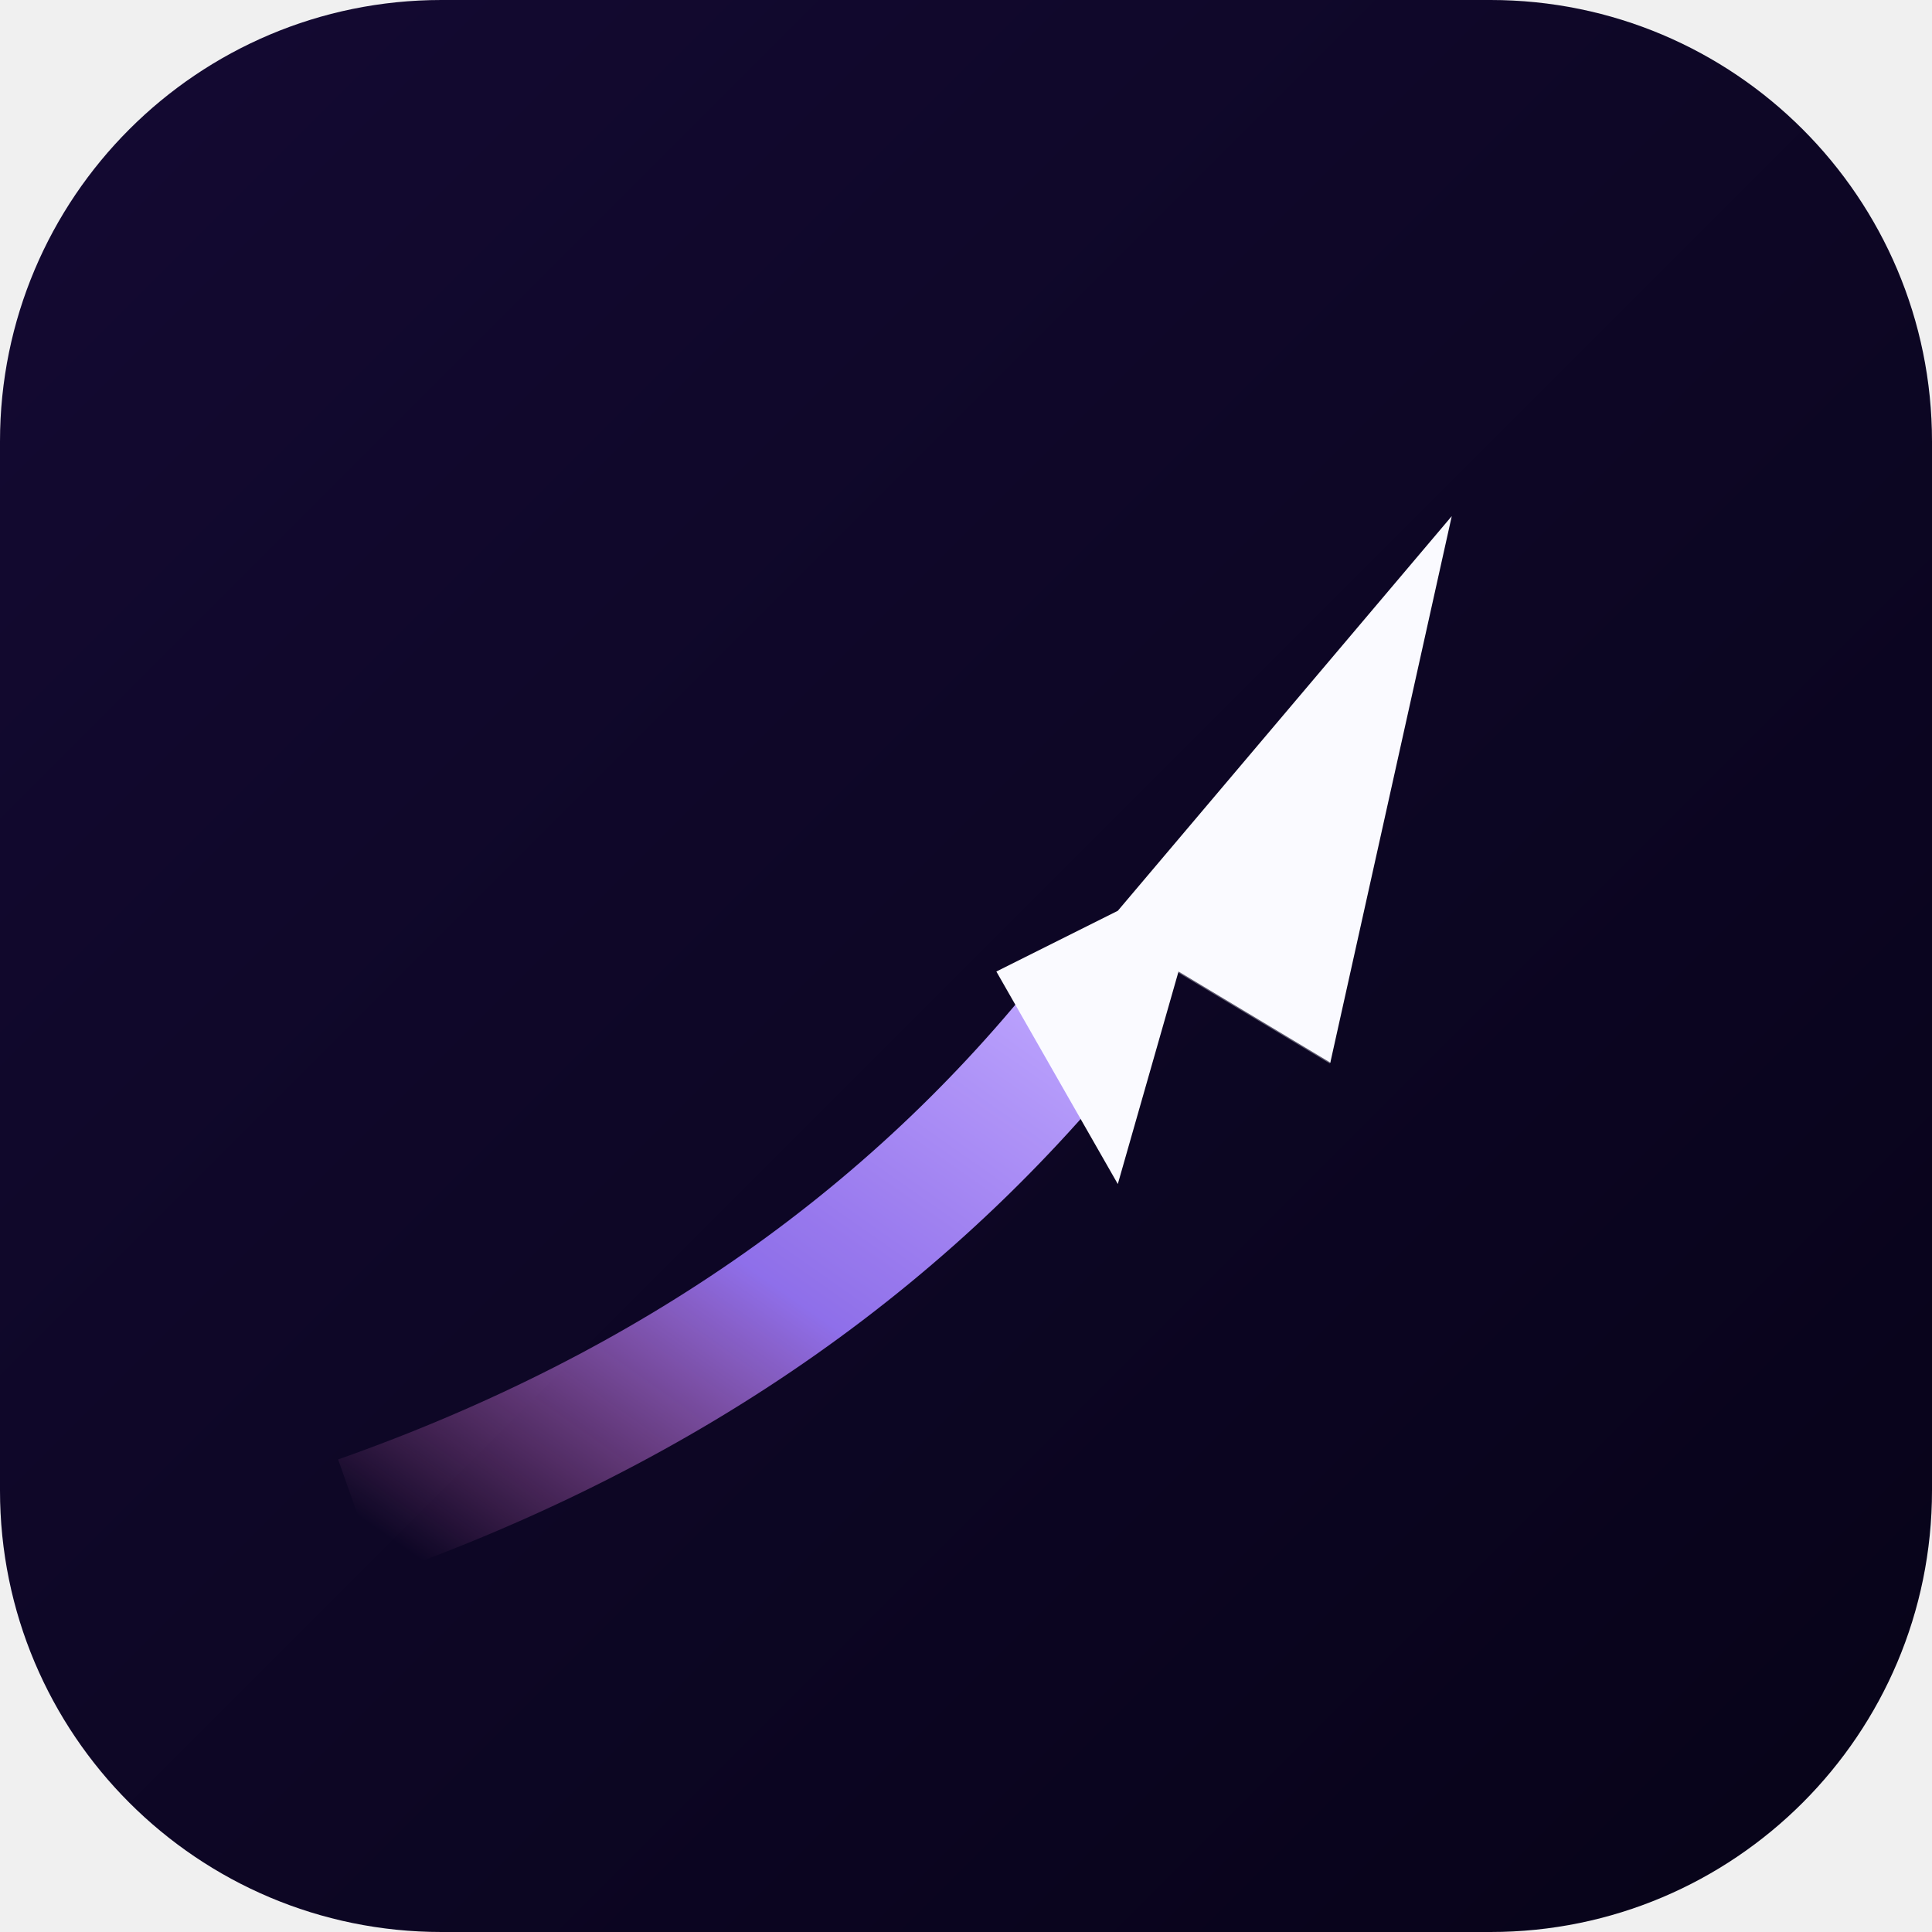
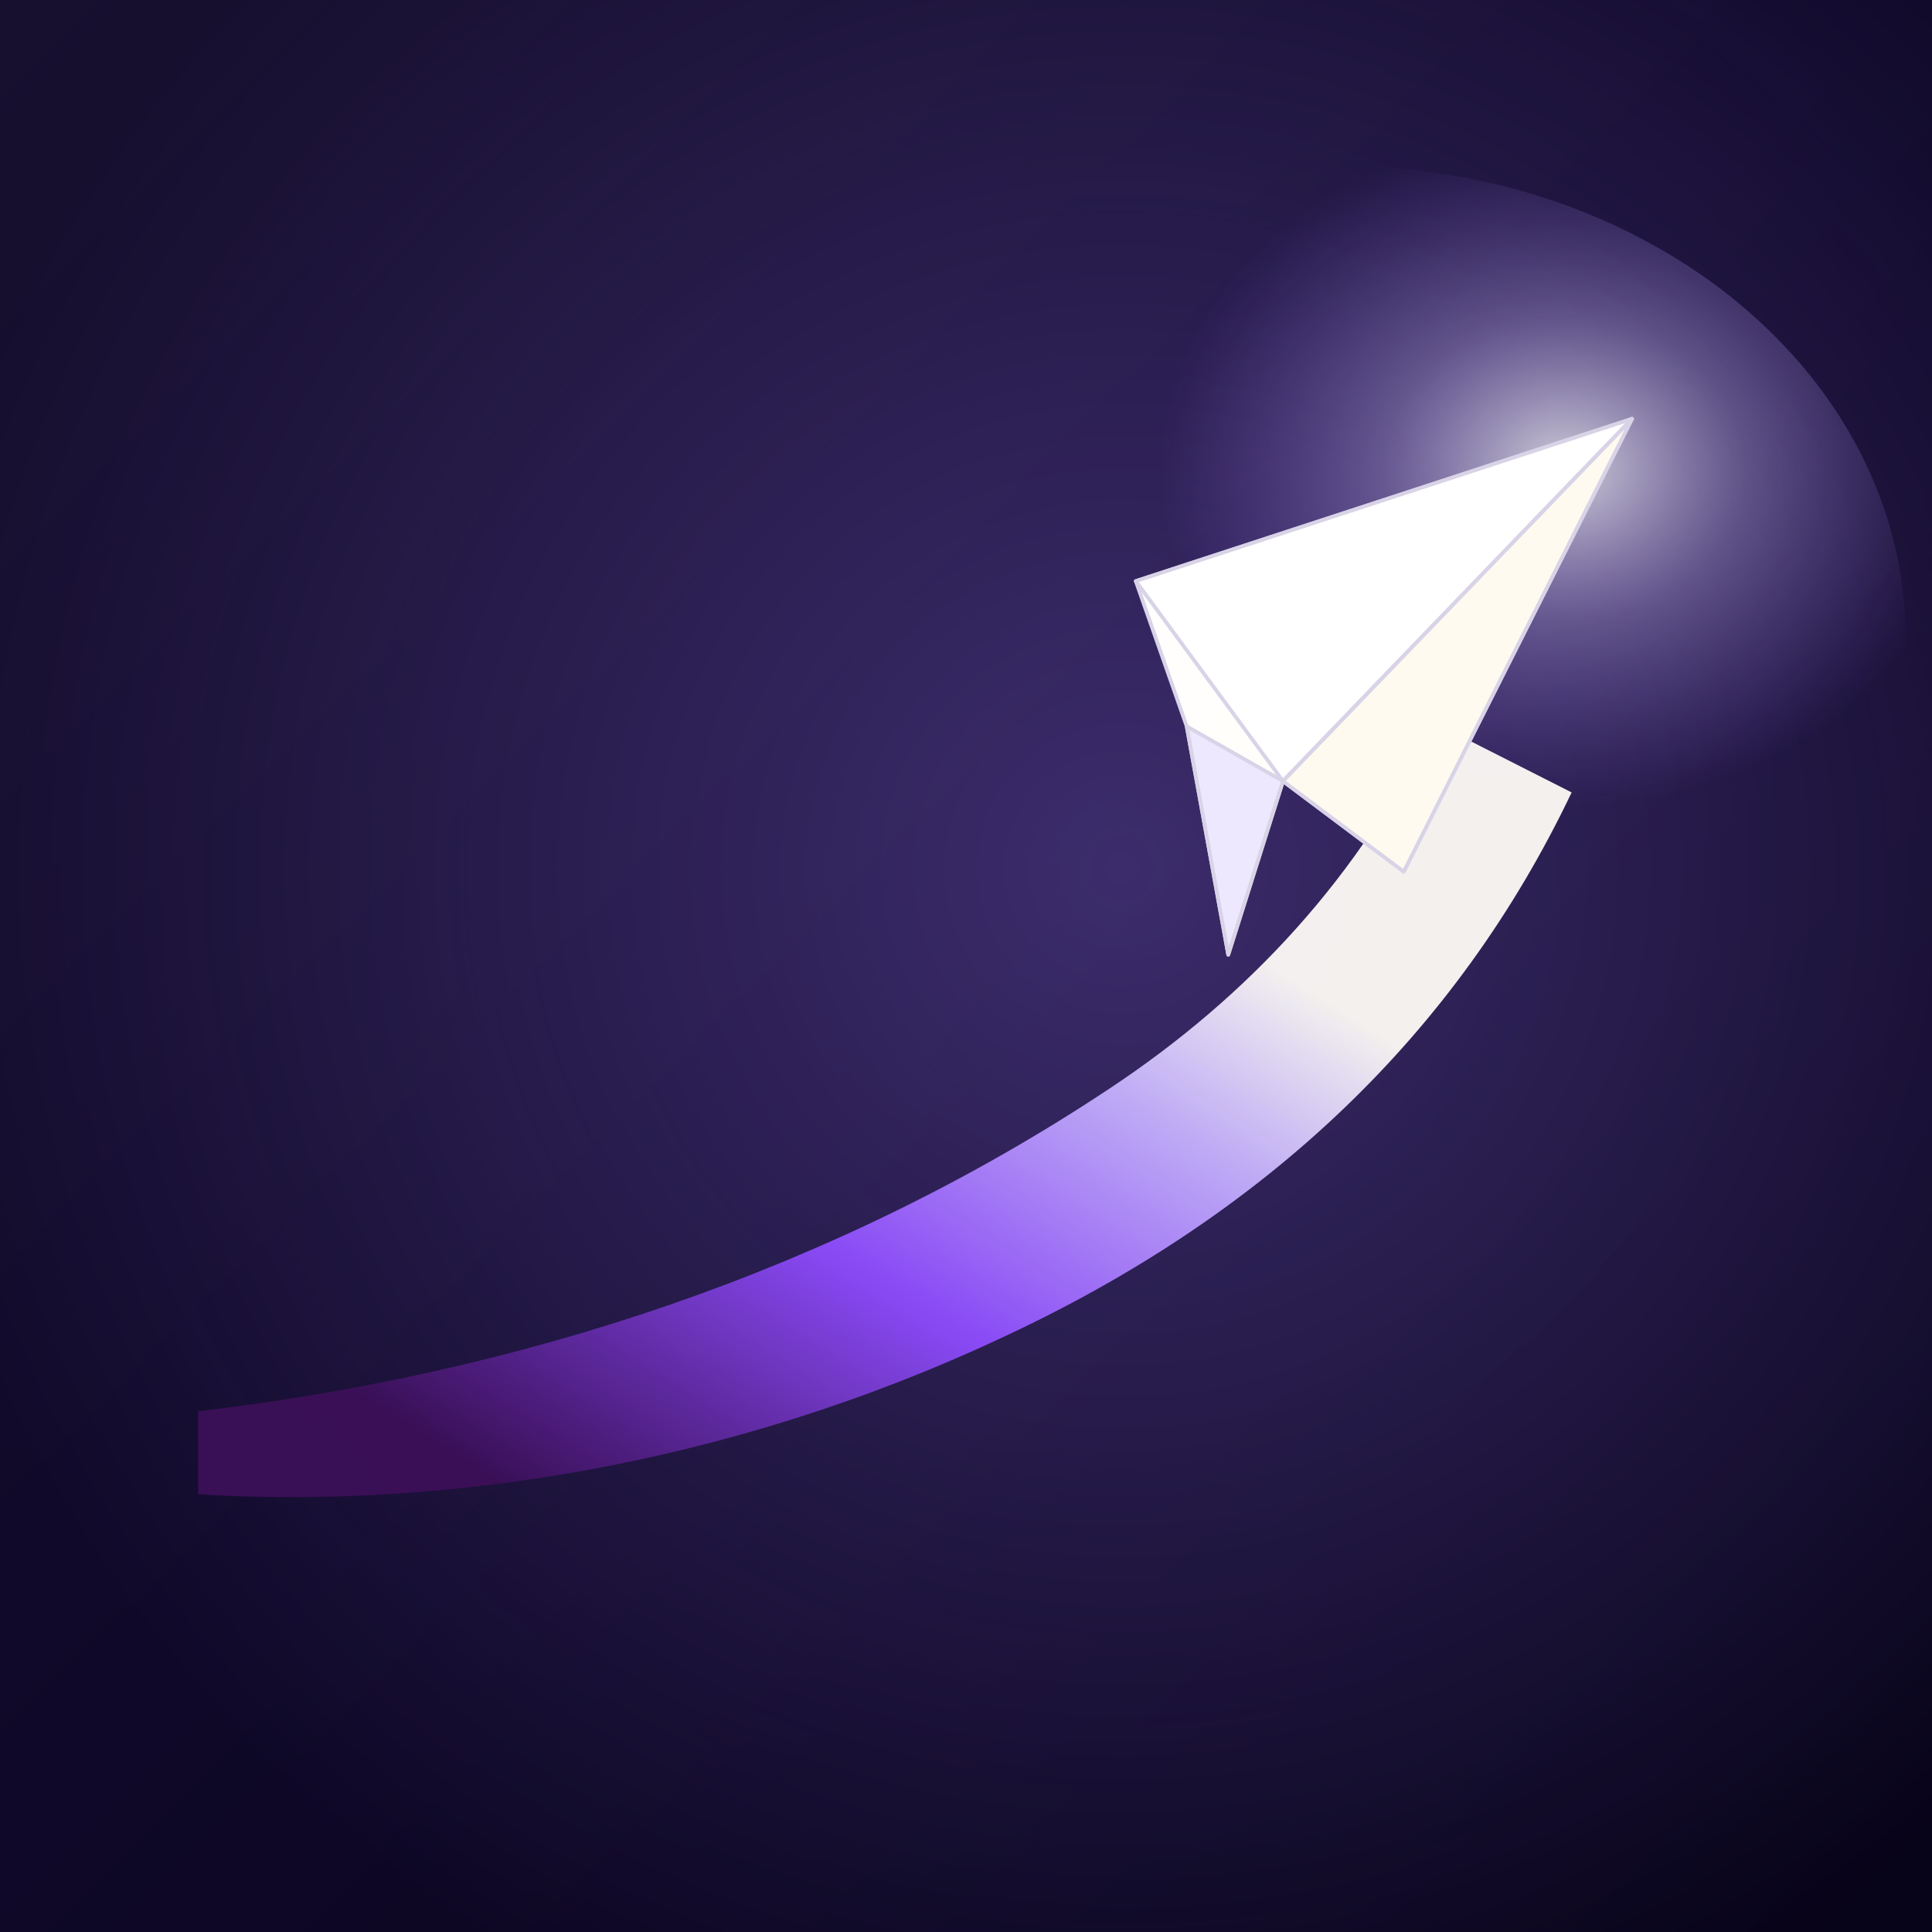
<svg xmlns="http://www.w3.org/2000/svg" viewBox="0 0 1024 1024" role="img" aria-label="FastShared app icon">
  <defs>
-     <linearGradient id="fs-arc" x1="0%" y1="100%" x2="100%" y2="0%">
-       <stop offset="0%" stop-color="#ff7ad1" stop-opacity="0" />
-       <stop offset="50%" stop-color="#9d7aff" stop-opacity="0.9" />
-       <stop offset="100%" stop-color="#c1a9ff" />
-     </linearGradient>
    <linearGradient id="fs-canvas" x1="0%" y1="0%" x2="100%" y2="100%">
-       <stop offset="0%" stop-color="#140a33" />
+       <stop offset="0%" stop-color="#17102f" />
+       <stop offset="48%" stop-color="#0f0828" />
      <stop offset="100%" stop-color="#070318" />
    </linearGradient>
+     <radialGradient id="fs-canvas-glow" cx="58%" cy="45%" r="64%">
+       <stop offset="0%" stop-color="#9d7aff" stop-opacity="0.32" />
+       <stop offset="100%" stop-color="#9d7aff" stop-opacity="0" />
+     </radialGradient>
  </defs>
-   <rect x="0" y="0" width="1024" height="1024" rx="234" ry="234" fill="url(#fs-canvas)" />
-   <path d="M 190.17 804.57 Q 438.86 716.80, 585.14 526.63" stroke="url(#fs-arc)" stroke-width="65.83" stroke-linecap="butt" fill="none" />
-   <g transform="translate(592.46 482.74) scale(8.0457)" fill="#fafaff">
-     <path d="M 0 0 L 22 -26 L 14 10 L 4 4 L 0 18 L -8 4 Z" />
-     <path d="M 4 4 L 14 10" stroke="#fafaff" stroke-opacity="0.35" stroke-width="0.14" />
+   <rect width="1024" height="1024" fill="url(#fs-canvas)" />
+   <rect width="1024" height="1024" fill="url(#fs-canvas-glow)" />
+   <g>
+     <defs>
+       <linearGradient id="fs-flight-arc" x1="11%" y1="86%" x2="75%" y2="28%">
+         <stop offset="0%" stop-color="#3b0f58" />
+         <stop offset="44%" stop-color="#8f4cff" />
+         <stop offset="78%" stop-color="#c7b4ff" />
+         <stop offset="100%" stop-color="#fffdf8" />
+       </linearGradient>
+       <linearGradient id="fs-plane" x1="20%" y1="0%" x2="90%" y2="100%">
+         <stop offset="0%" stop-color="#ffffff" />
+         <stop offset="72%" stop-color="#fffdf8" />
+         <stop offset="100%" stop-color="#ddd5ef" />
+       </linearGradient>
+       <radialGradient id="fs-glow" cx="70%" cy="32%" r="36%">
+         <stop offset="0%" stop-color="#ffffff" stop-opacity="0.78" />
+         <stop offset="45%" stop-color="#cdbdff" stop-opacity="0.36" />
+         <stop offset="100%" stop-color="#9d7aff" stop-opacity="0" />
+       </radialGradient>
+     </defs>
+     <ellipse cx="710" cy="338" rx="300" ry="250" fill="url(#fs-glow)" />
+     <path d="M 105 748 C 275 728 442 674 588 577 C 662 528 721 464 760 383 L 833 420 C 772 548 671 644 531 709 C 386 777 234 800 105 792 Z" fill="url(#fs-flight-arc)" opacity="0.94" />
+     <g fill="url(#fs-plane)" stroke="#d9d3e7" stroke-width="2" stroke-linejoin="round">
+       <path d="M 602 308 L 865 222 L 744 462 L 680 414 L 651 506 L 629 385 Z" />
+       <path d="M 602 308 L 680 414 L 865 222 Z" fill="#ffffff" />
+       <path d="M 680 414 L 744 462 L 865 222 Z" fill="#fffaf0" />
+       <path d="M 629 385 L 651 506 L 680 414 Z" fill="#eee8ff" />
+     </g>
+     <path d="M 680 414 L 865 222" fill="none" stroke="#d9d3e7" stroke-width="2" opacity="0.55" />
  </g>
</svg>
